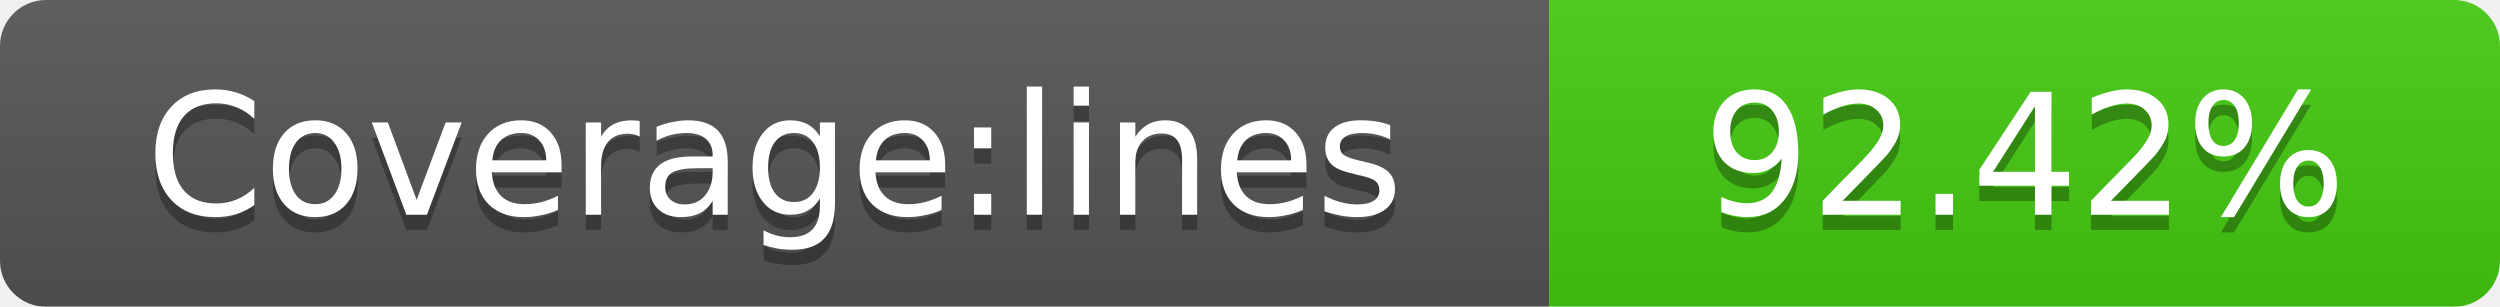
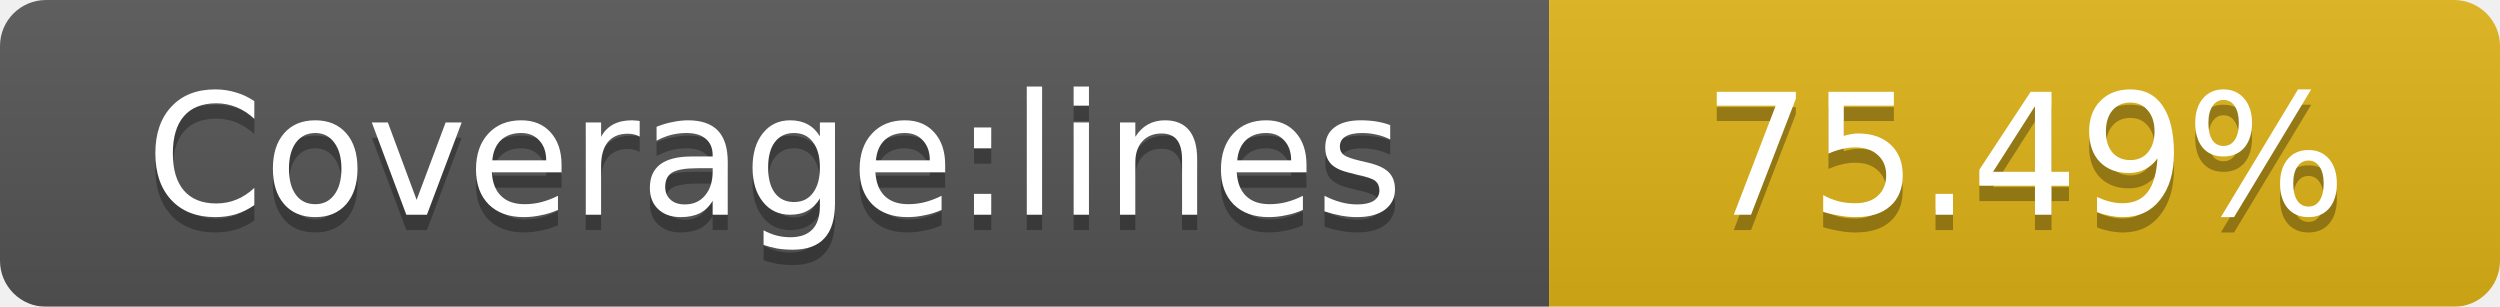
<svg xmlns="http://www.w3.org/2000/svg" width="163" height="20">
  <linearGradient id="smooth" x2="0" y2="100%">
    <stop offset="0" stop-color="#bbb" stop-opacity=".1" />
    <stop offset="1" stop-opacity=".1" />
  </linearGradient>
  <mask id="round">
    <rect width="163" height="20" rx="3" fill="#fff" />
  </mask>
  <g mask="url(#round)">
    <rect width="101" height="20" fill="#555" />
-     <rect x="101" width="62" height="20" fill="#4c1" />
+     <rect x="101" width="62" height="20" fill="#dfb317" />
    <rect width="163" height="20" fill="url(#smooth)" />
  </g>
  <g fill="#fff" text-anchor="middle" font-family="DejaVu Sans,Verdana,Geneva,sans-serif" font-size="11">
    <text x="50.5" y="15" fill="#010101" fill-opacity=".3">Coverage:lines</text>
    <text x="50.5" y="14">Coverage:lines</text>
-     <text x="132" y="15" fill="#010101" fill-opacity=".3">92.42%</text>
-     <text x="132" y="14">92.42%</text>
+     <text x="132" y="15" fill="#010101" fill-opacity=".3">75.49%</text>
+     <text x="132" y="14">75.49%</text>
  </g>
</svg>
